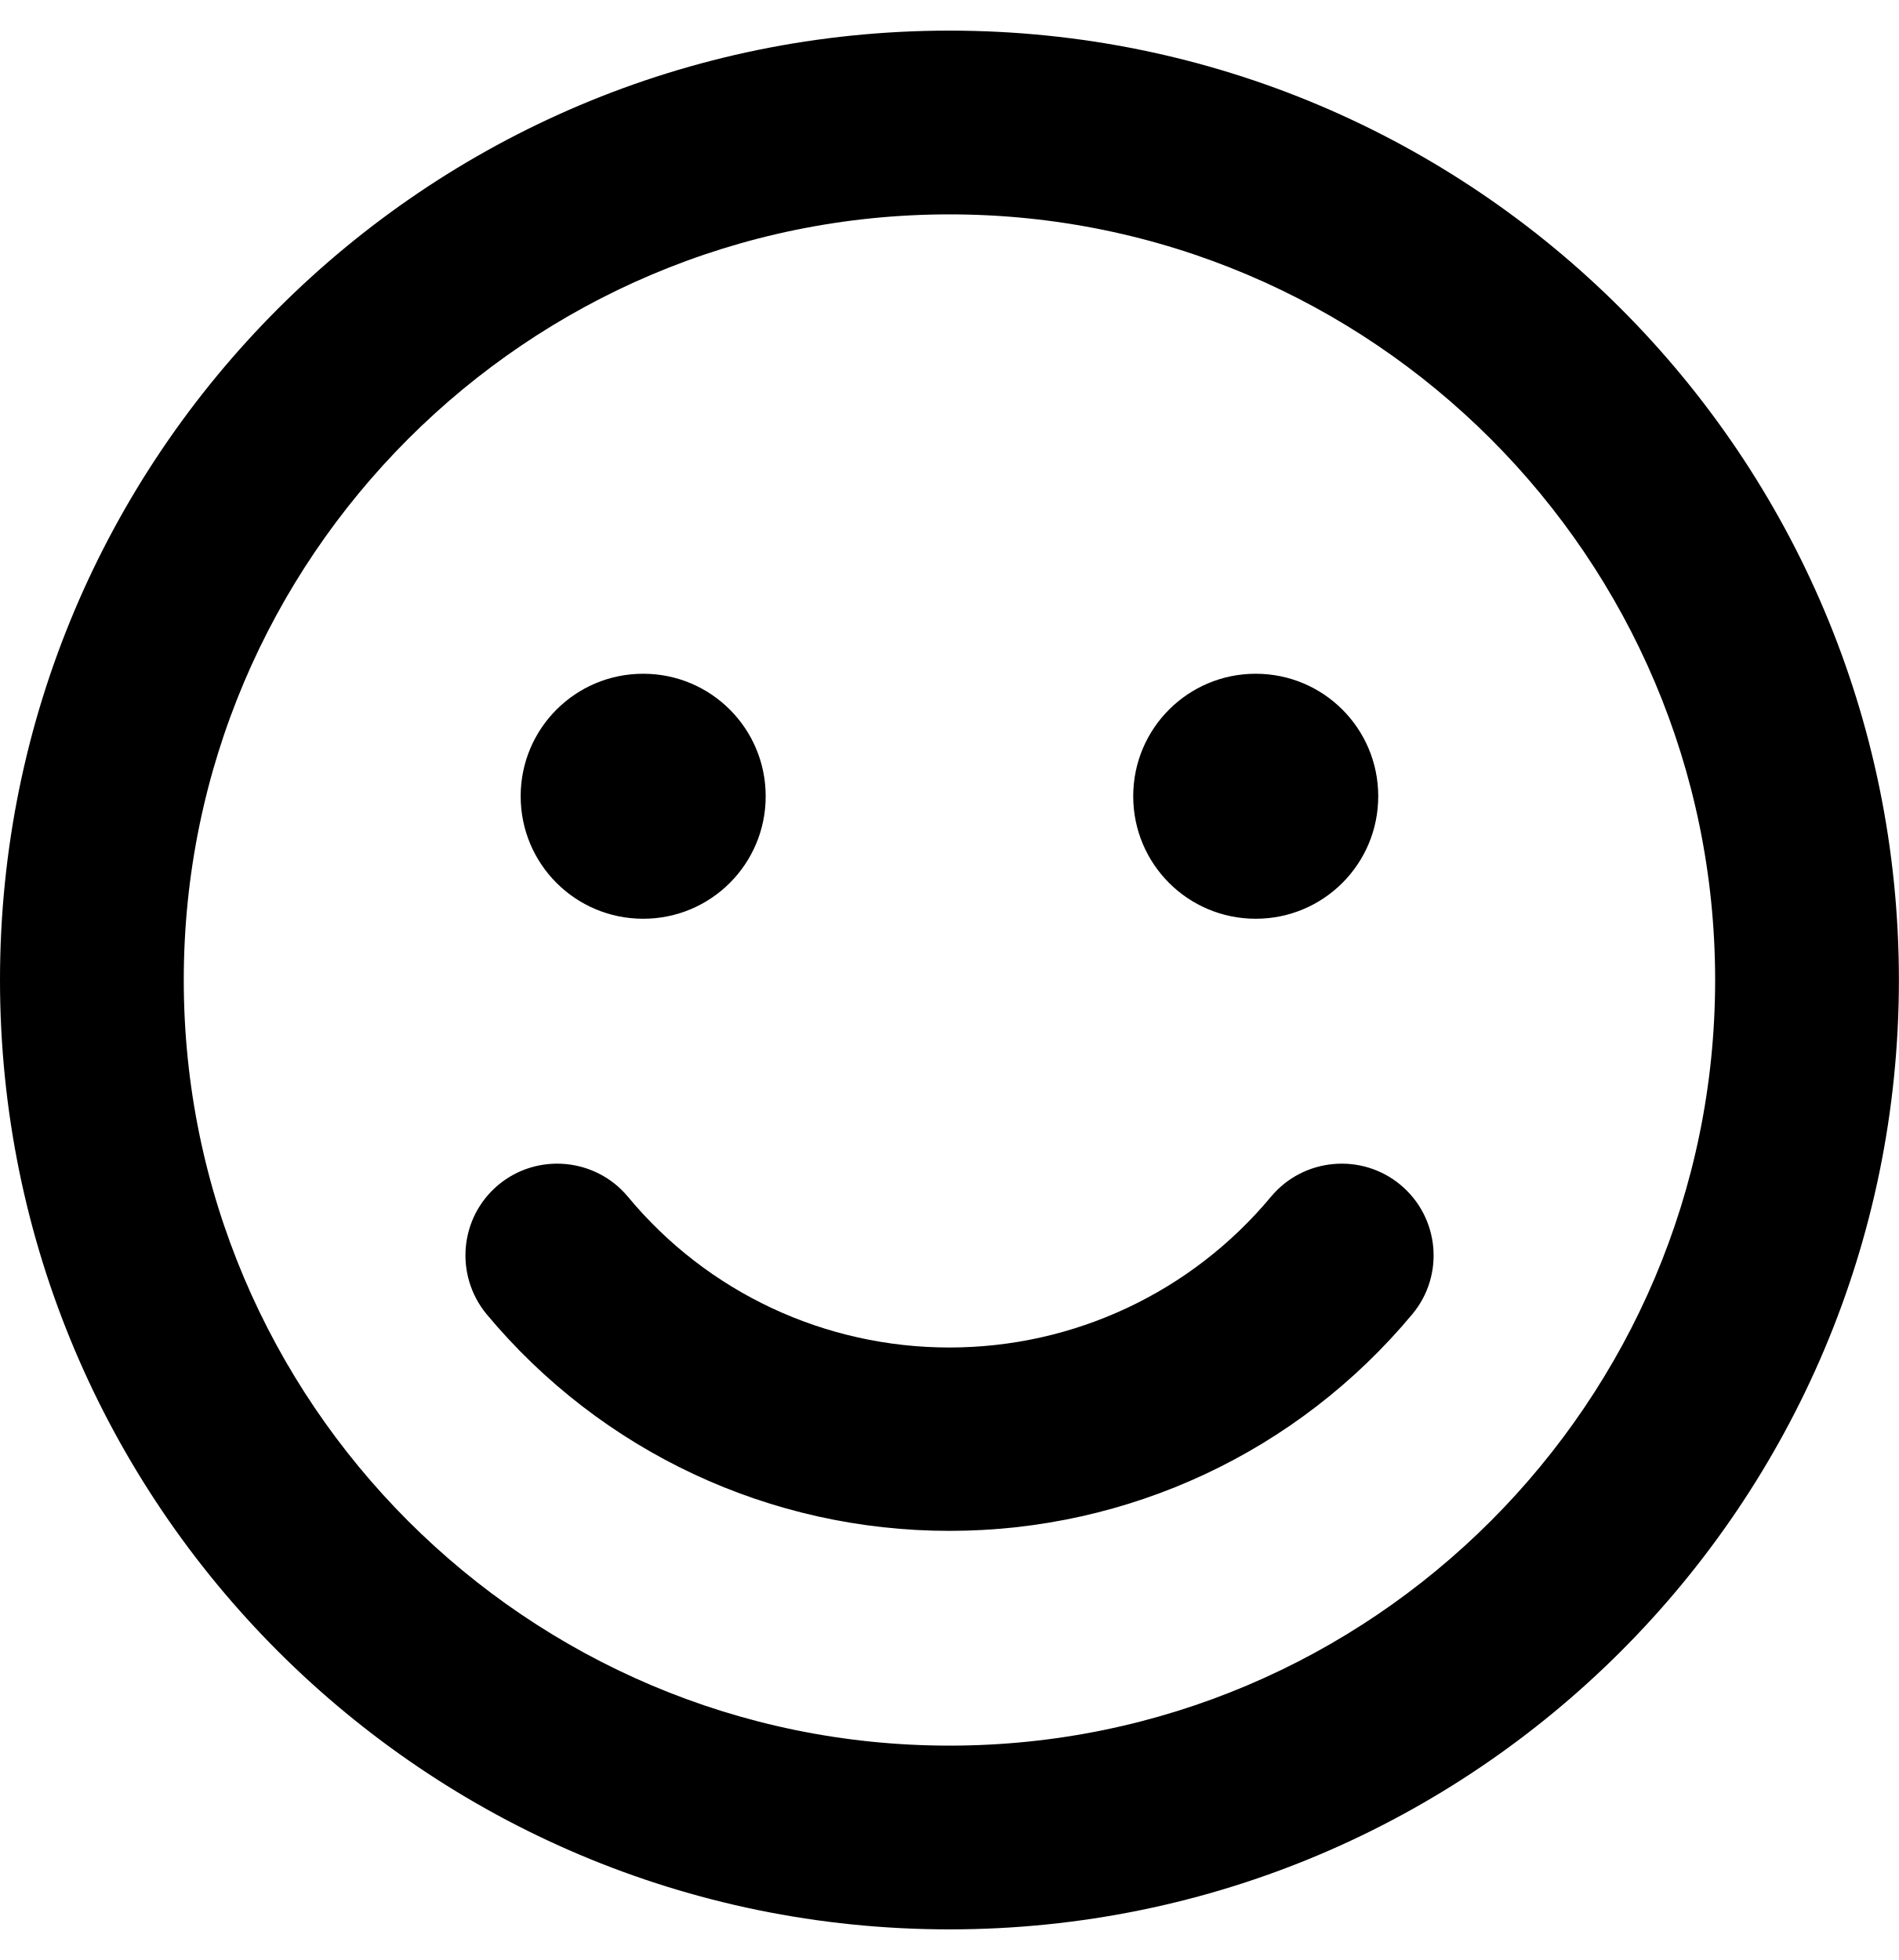
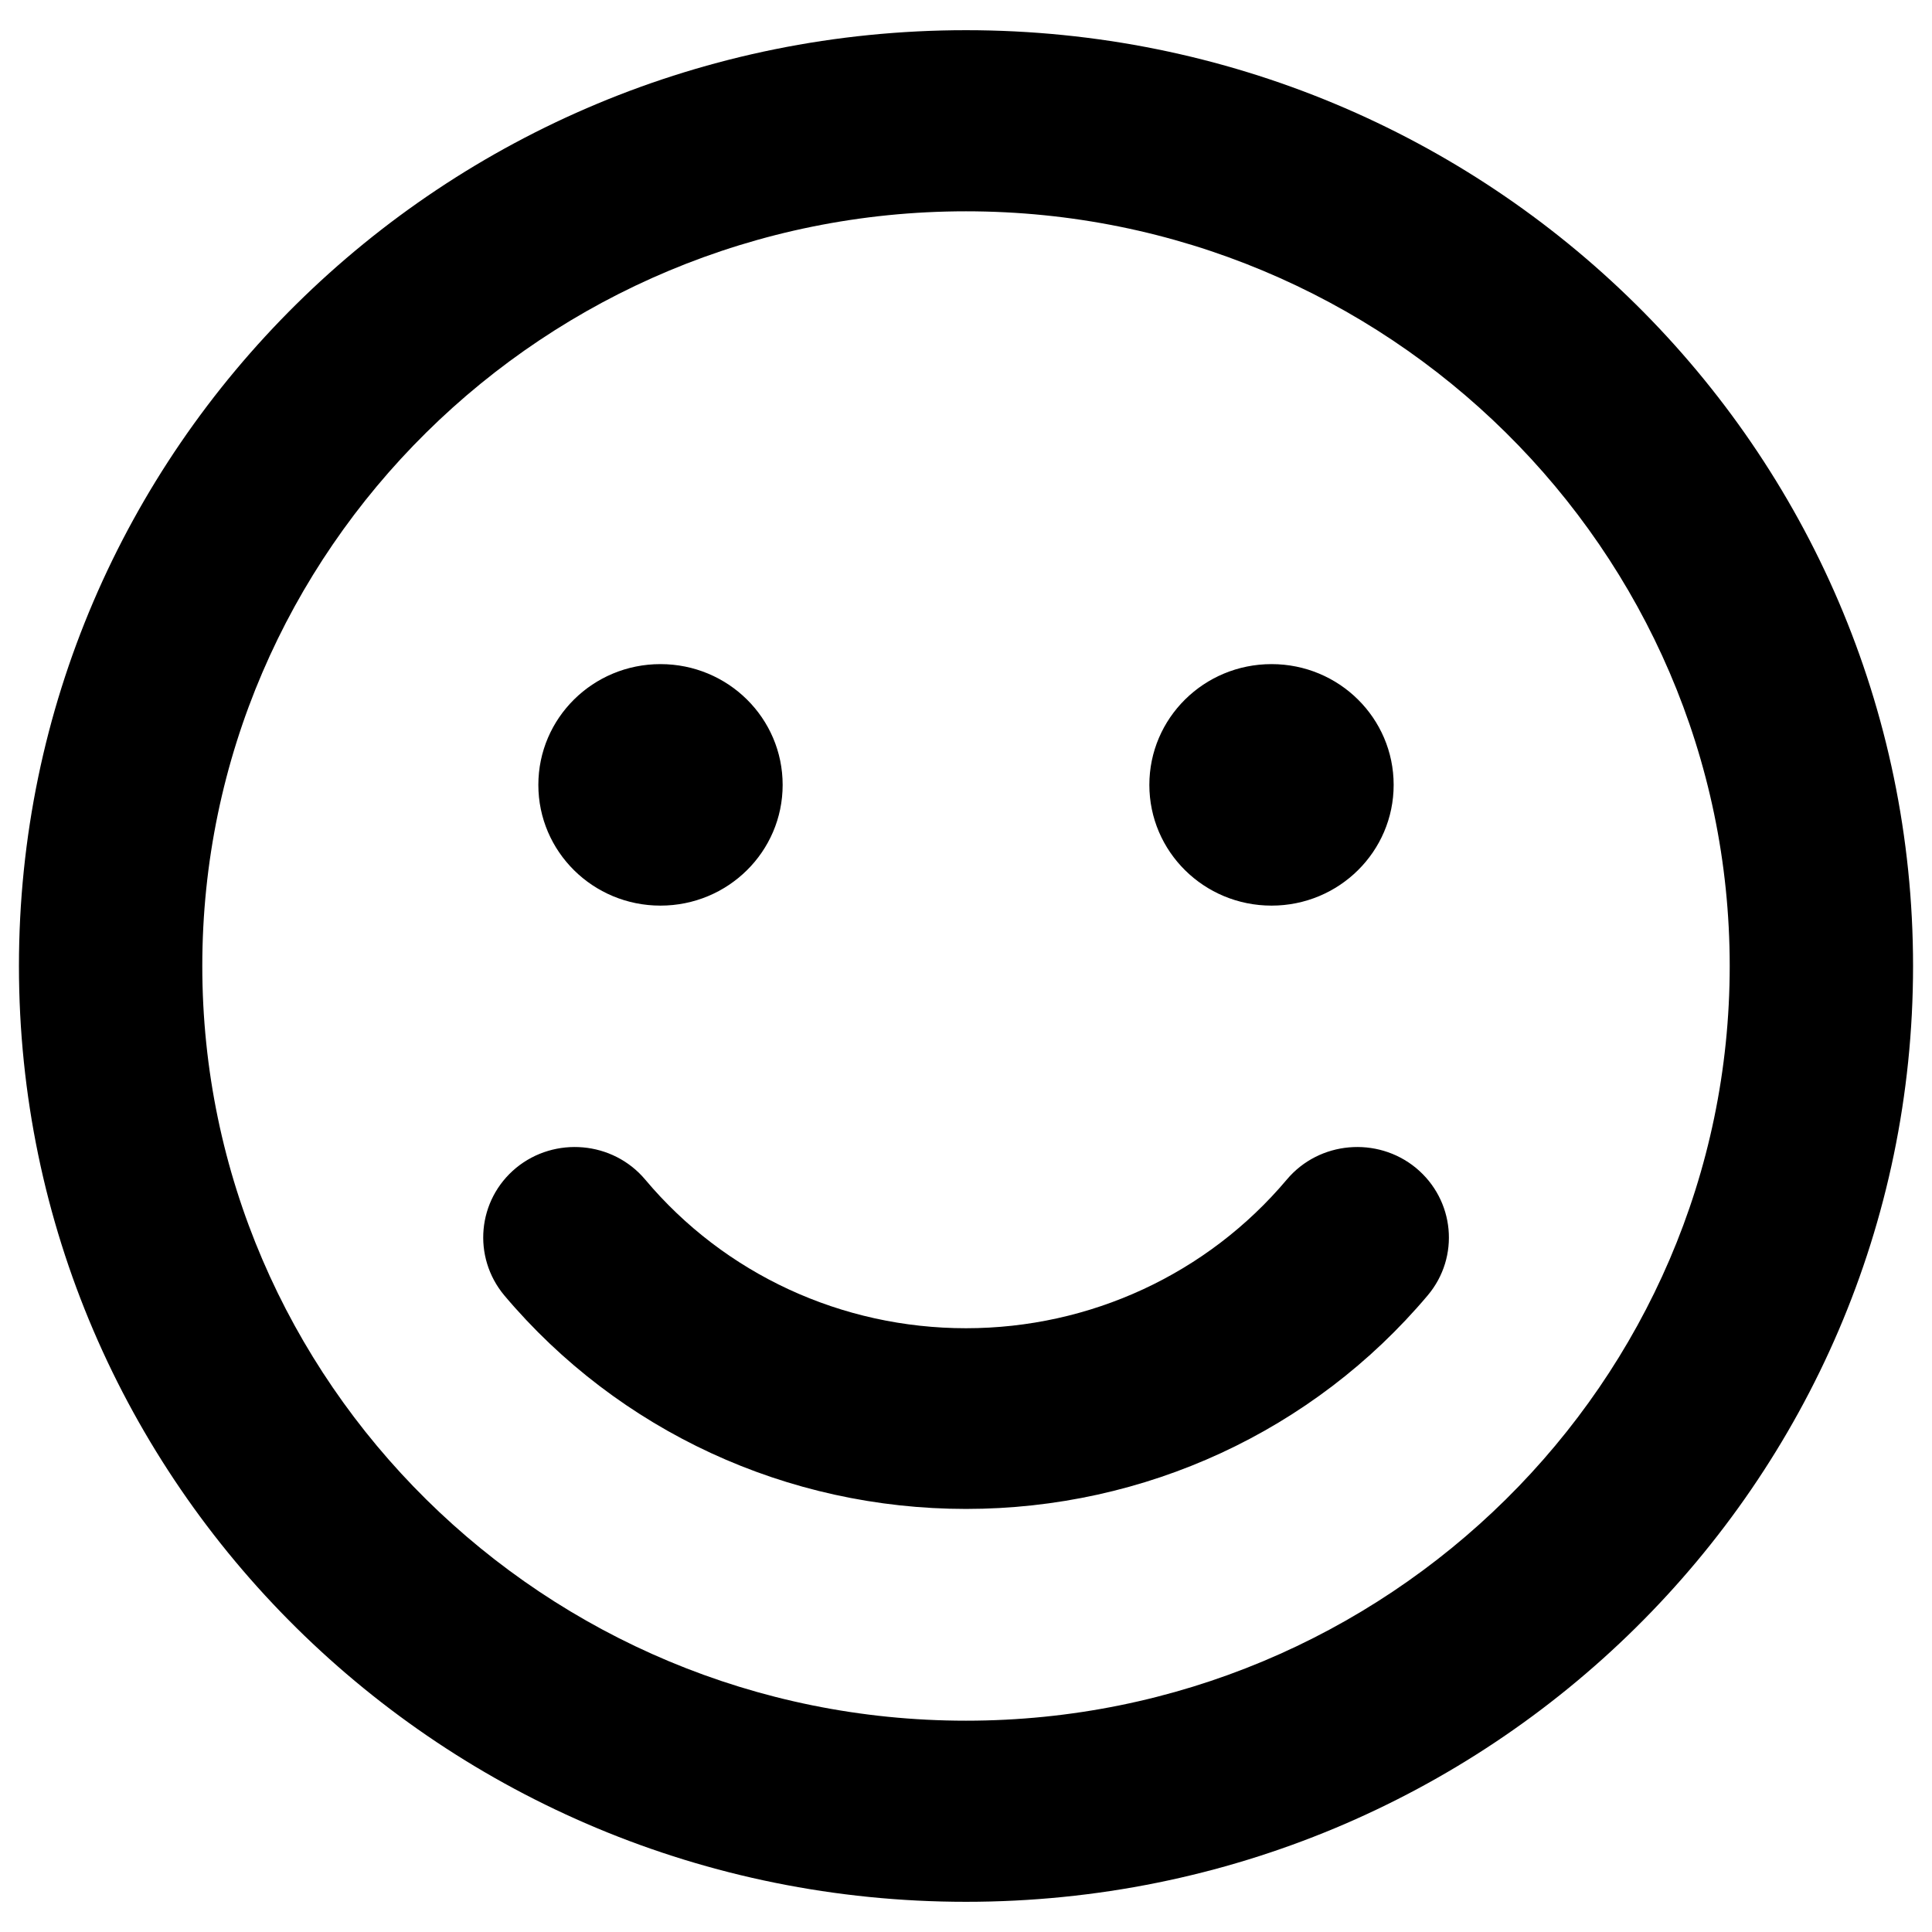
- <svg xmlns="http://www.w3.org/2000/svg" aria-hidden="true" focusable="false" data-prefix="far" data-icon="smile" class="svg-inline--fa fa-smile fa-w-16" role="img" viewBox="0 0 496 512">
-   <path fill="currentColor" d="M248 8C111 8 0 119 0 256s111 248 248 248 248-111 248-248S385 8 248 8zm0 448c-110.3 0-200-89.7-200-200S137.7 56 248 56s200 89.7 200 200-89.7 200-200 200zm-80-216c17.7 0 32-14.3 32-32s-14.3-32-32-32-32 14.3-32 32 14.3 32 32 32zm160 0c17.7 0 32-14.3 32-32s-14.3-32-32-32-32 14.3-32 32 14.3 32 32 32zm4 72.6c-20.8 25-51.5 39.4-84 39.4s-63.2-14.3-84-39.4c-8.5-10.2-23.7-11.5-33.8-3.1-10.2 8.5-11.5 23.6-3.1 33.8 30 36 74.1 56.6 120.9 56.6s90.9-20.6 120.9-56.6c8.5-10.2 7.1-25.3-3.1-33.8-10.1-8.4-25.3-7.1-33.8 3.1z" />
+ <svg xmlns="http://www.w3.org/2000/svg" width="50px" height="50px" viewBox="0 0 50 51" version="1.1">
+   <g id="surface1">
+     <path style=" stroke:none;fill-rule:nonzero;fill:rgb(0%,0%,0%);fill-opacity:1;" d="M 25 0.797 C 11.191 0.797 0 11.852 0 25.5 C 0 39.148 11.191 50.203 25 50.203 C 38.809 50.203 50 39.148 50 25.5 C 50 11.852 38.809 0.797 25 0.797 Z M 25 45.422 C 13.883 45.422 4.84 36.488 4.84 25.5 C 4.84 14.512 13.883 5.578 25 5.578 C 36.117 5.578 45.16 14.512 45.16 25.5 C 45.16 36.488 36.117 45.422 25 45.422 Z M 16.934 23.906 C 18.719 23.906 20.16 22.48 20.16 20.719 C 20.16 18.957 18.719 17.531 16.934 17.531 C 15.152 17.531 13.711 18.957 13.711 20.719 C 13.711 22.48 15.152 23.906 16.934 23.906 Z M 33.066 23.906 C 34.848 23.906 36.289 22.48 36.289 20.719 C 36.289 18.957 34.848 17.531 33.066 17.531 C 31.281 17.531 29.84 18.957 29.84 20.719 C 29.84 22.48 31.281 23.906 33.066 23.906 Z M 33.469 31.137 C 31.371 33.629 28.277 35.062 25 35.062 C 21.723 35.062 18.629 33.637 16.531 31.137 C 15.676 30.121 14.145 29.992 13.125 30.828 C 12.098 31.676 11.965 33.18 12.812 34.195 C 15.836 37.781 20.281 39.832 25 39.832 C 29.719 39.832 34.164 37.781 37.188 34.195 C 38.043 33.18 37.902 31.676 36.875 30.828 C 35.855 29.992 34.324 30.121 33.469 31.137 Z M 33.469 31.137 " />
+   </g>
</svg>
